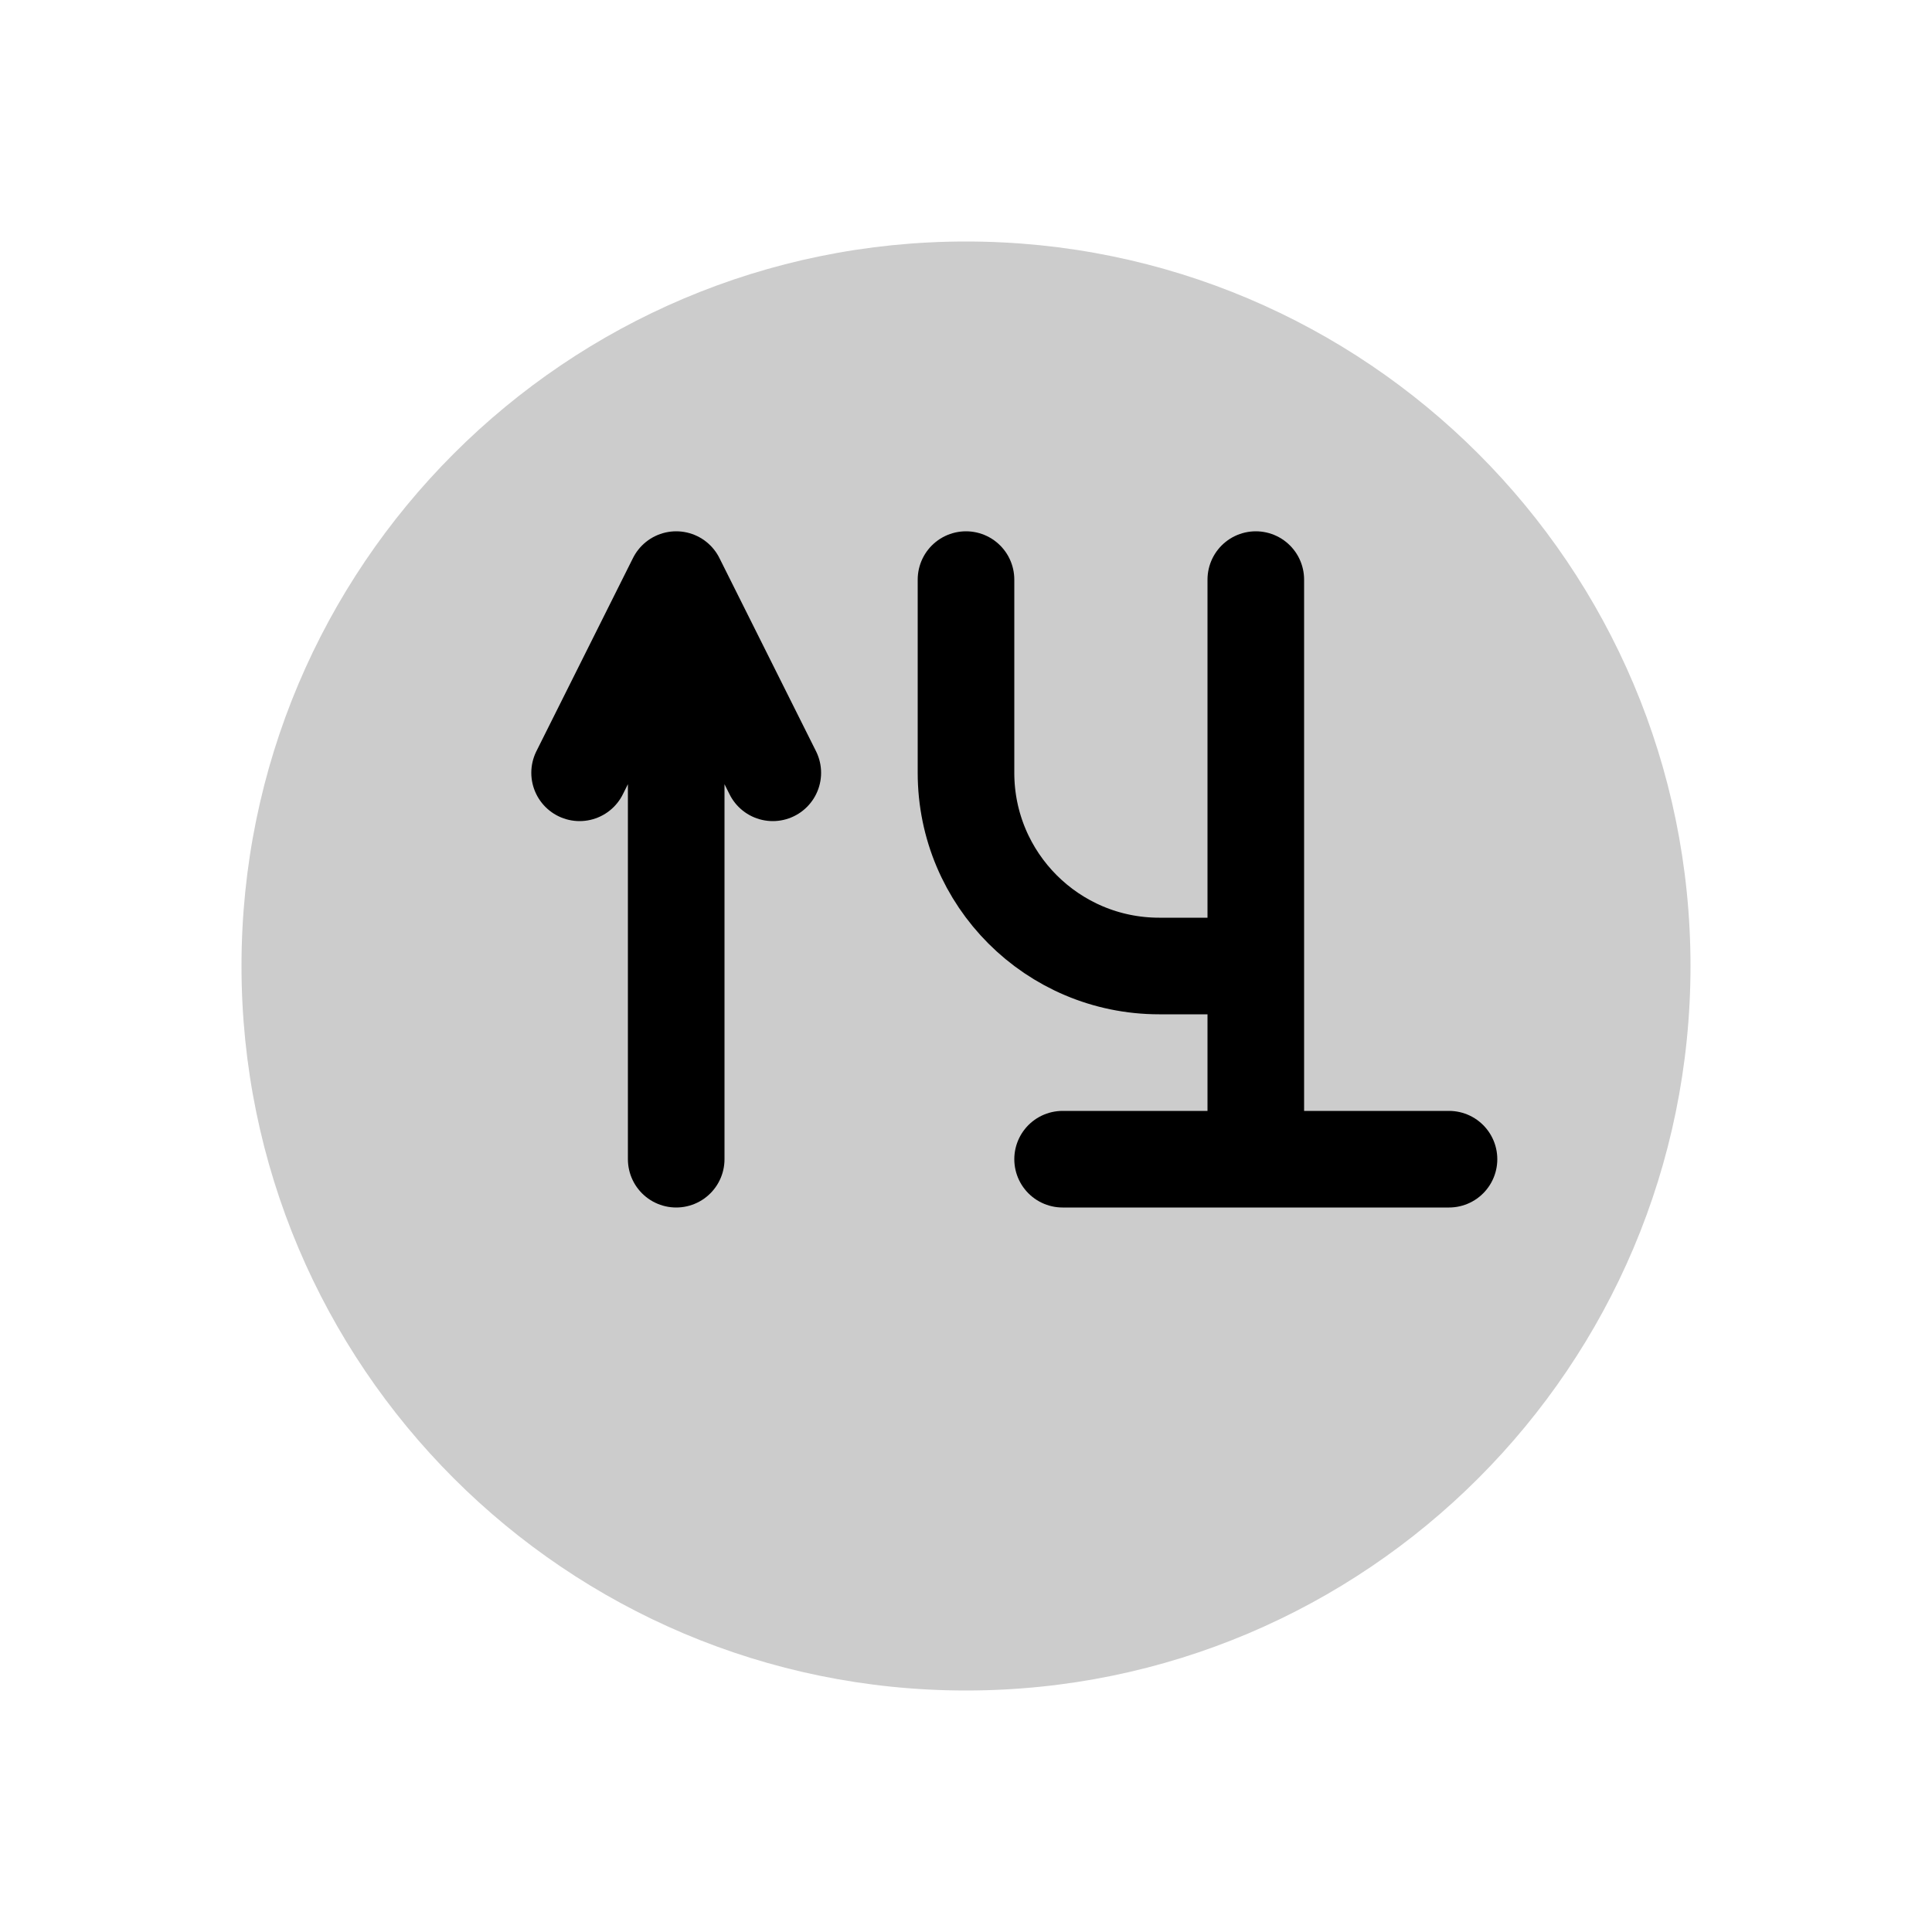
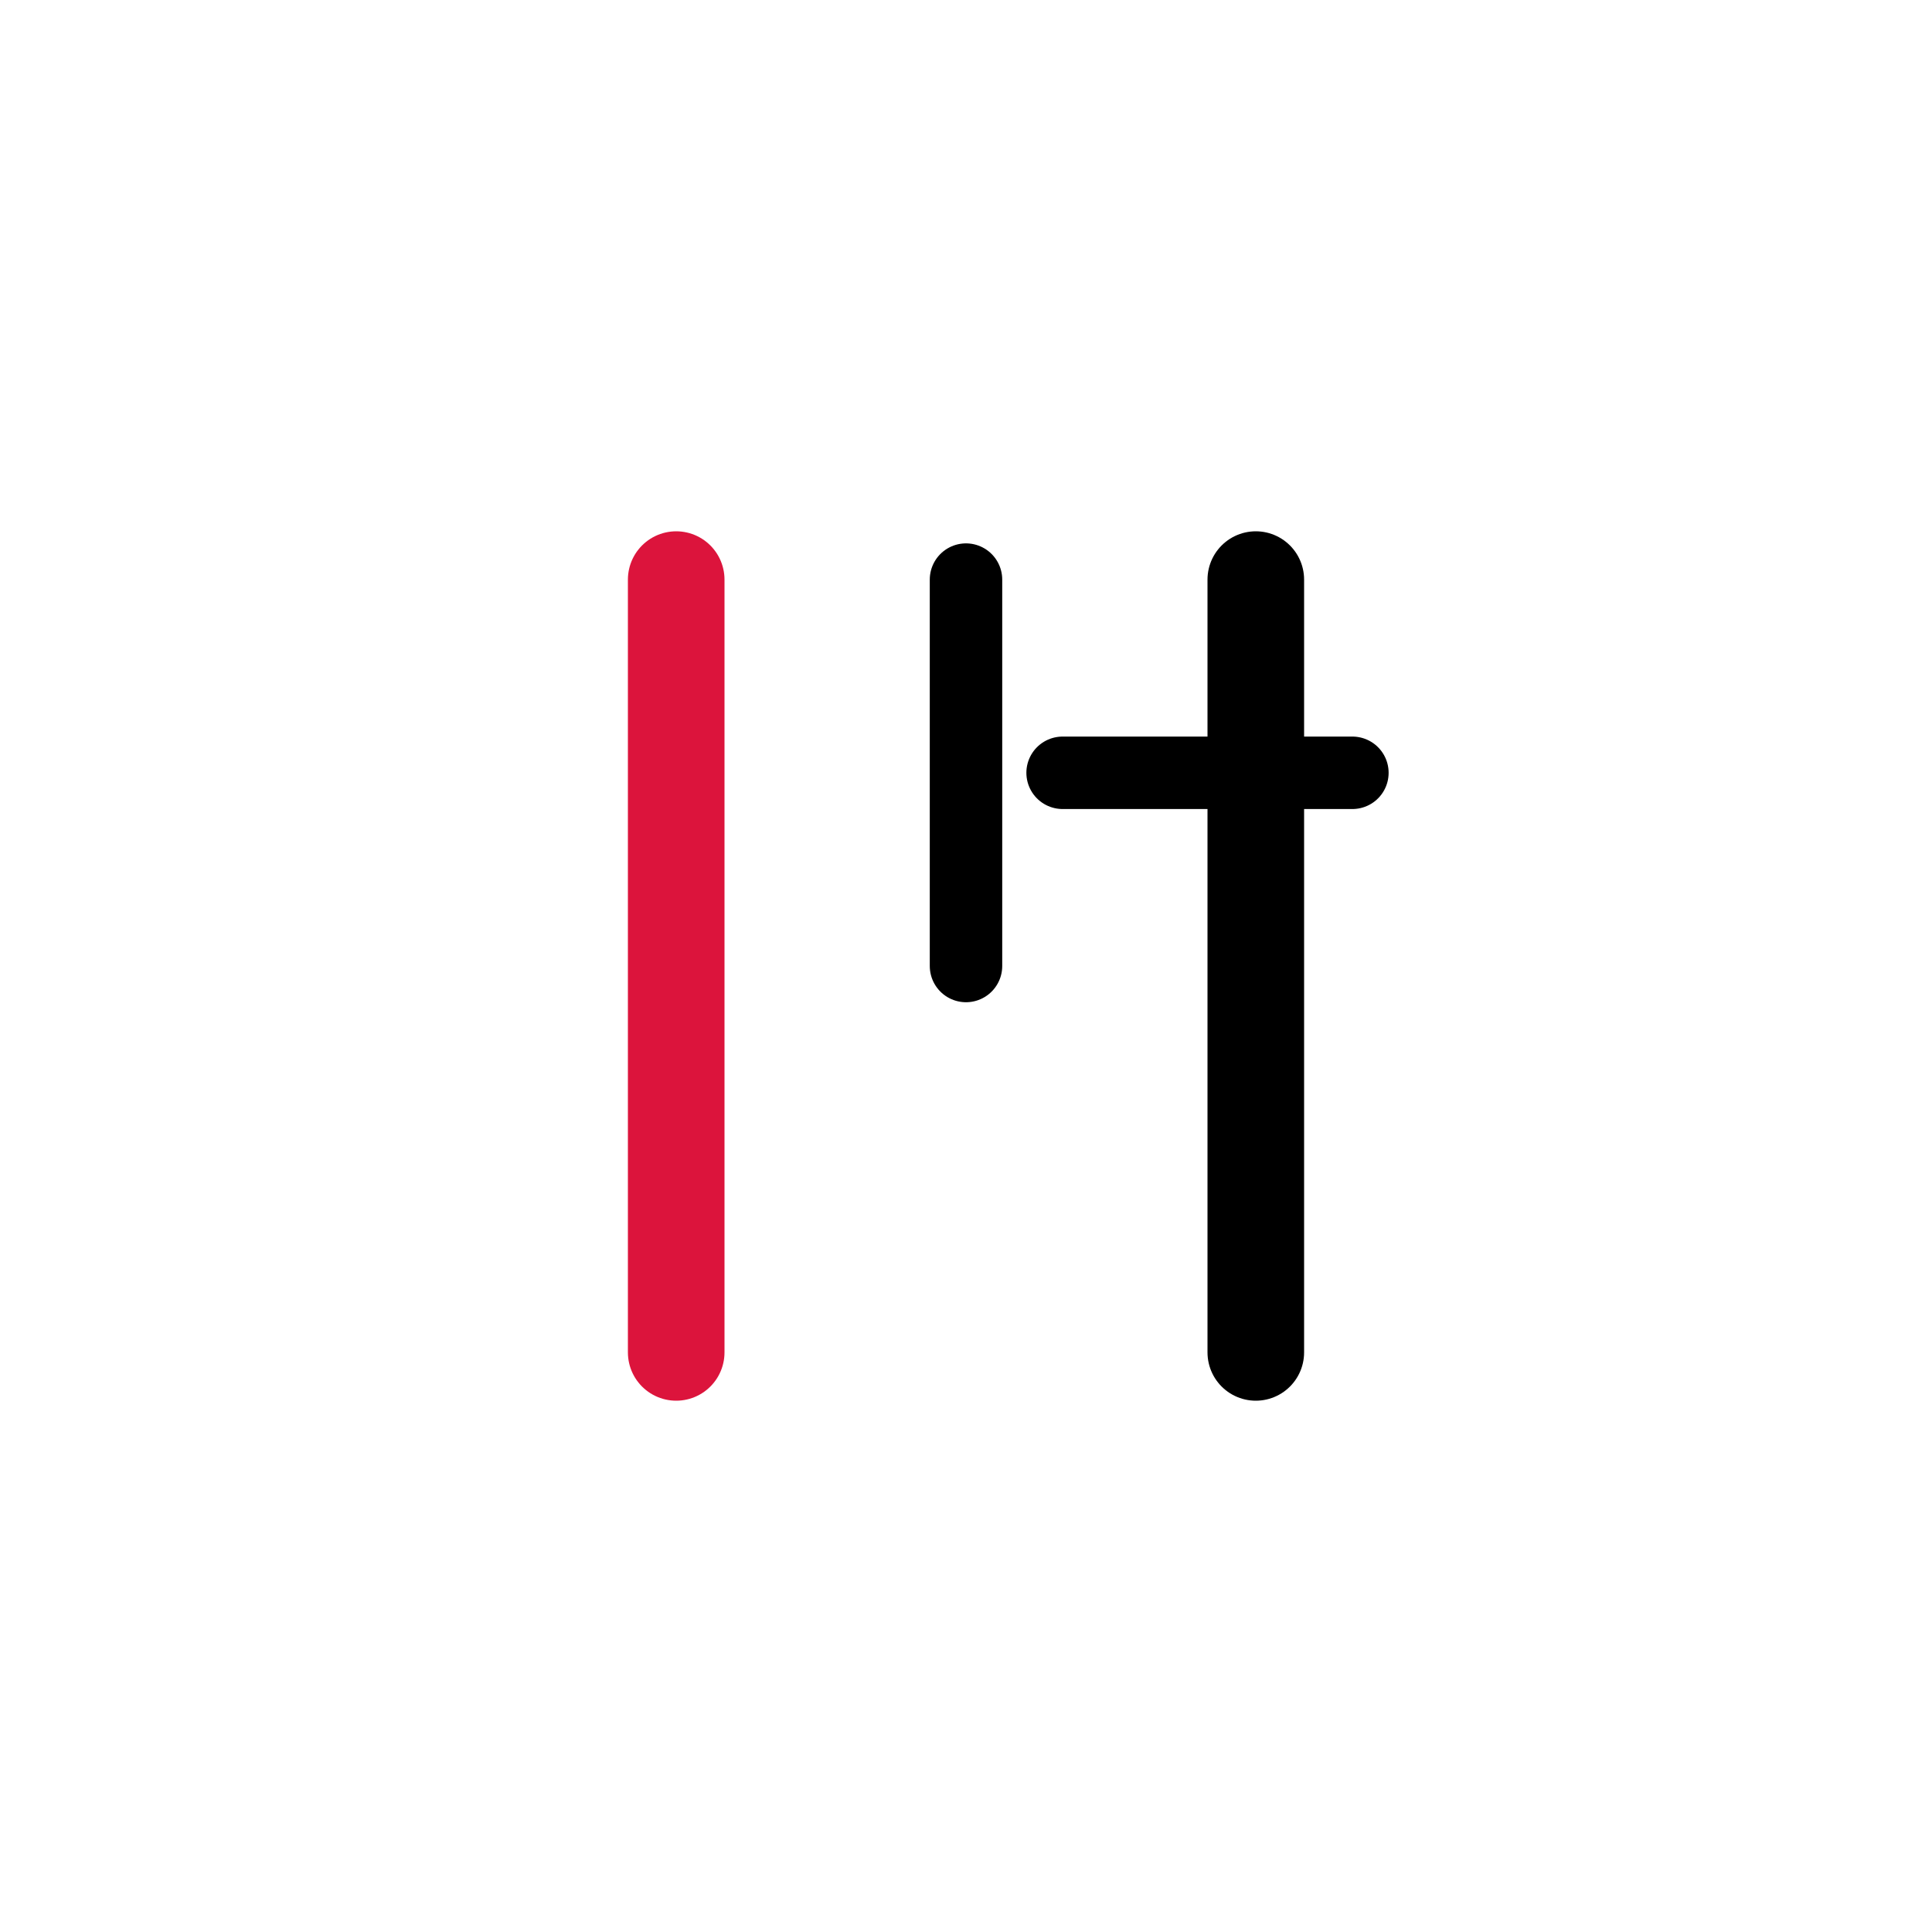
<svg xmlns="http://www.w3.org/2000/svg" width="40" height="40" viewBox="0 0 40 40" fill="none">
-   <path d="M20 5C11.716 5 5 11.716 5 20C5 28.284 11.716 35 20 35C28.284 35 35 28.284 35 20C35 11.716 28.284 5 20 5Z" fill="currentColor" opacity="0.2" />
-   <path d="M14 12V24M14 12L12 16M14 12L16 16M26 12V24M26 24H22M26 24H30M20 12V16C20 18.209 21.791 20 24 20H26" stroke="currentColor" stroke-width="2" stroke-linecap="round" stroke-linejoin="round" />
+   <line x1="14" y1="12" x2="14" y2="28" stroke="#DC143C" stroke-width="2" stroke-linecap="round" />
+   <line x1="26" y1="12" x2="26" y2="28" stroke="#000000" stroke-width="2" stroke-linecap="round" />
+   <line x1="20" y1="12" x2="20" y2="20" stroke="#000000" stroke-width="1.5" stroke-linecap="round" />
+   <line x1="22" y1="16" x2="28" y2="16" stroke="#000000" stroke-width="1.5" stroke-linecap="round" />
</svg>
